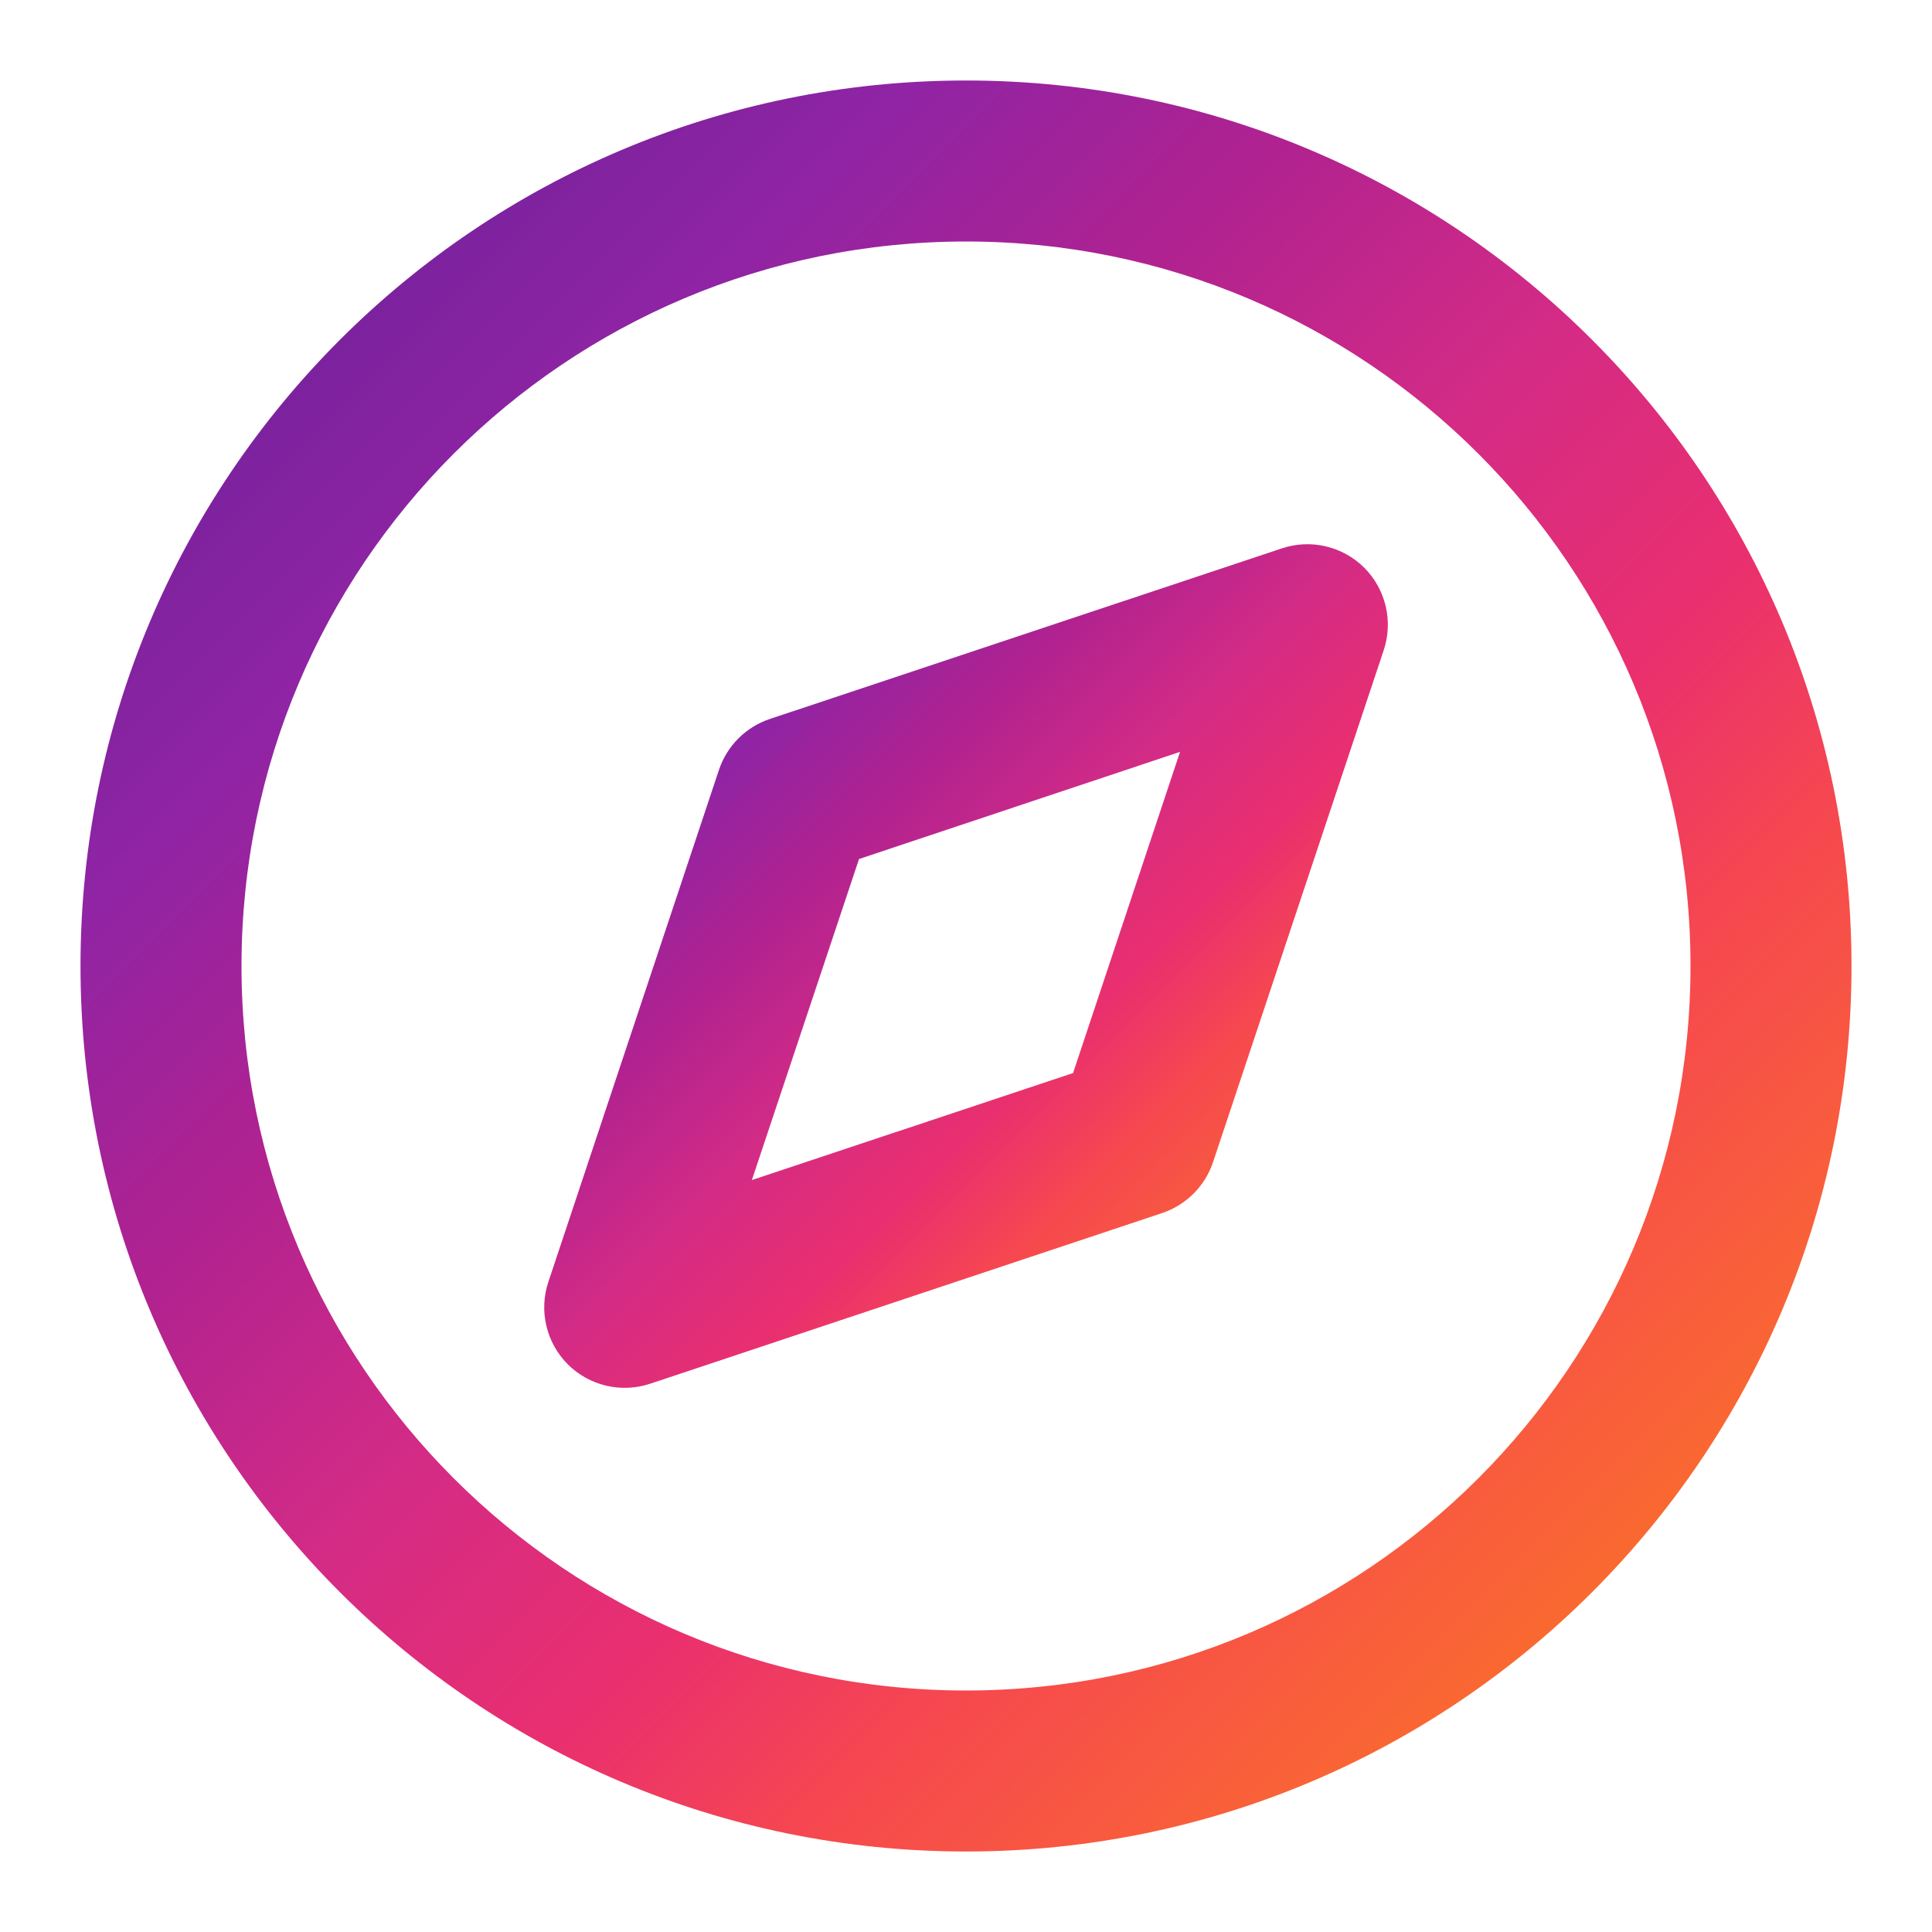
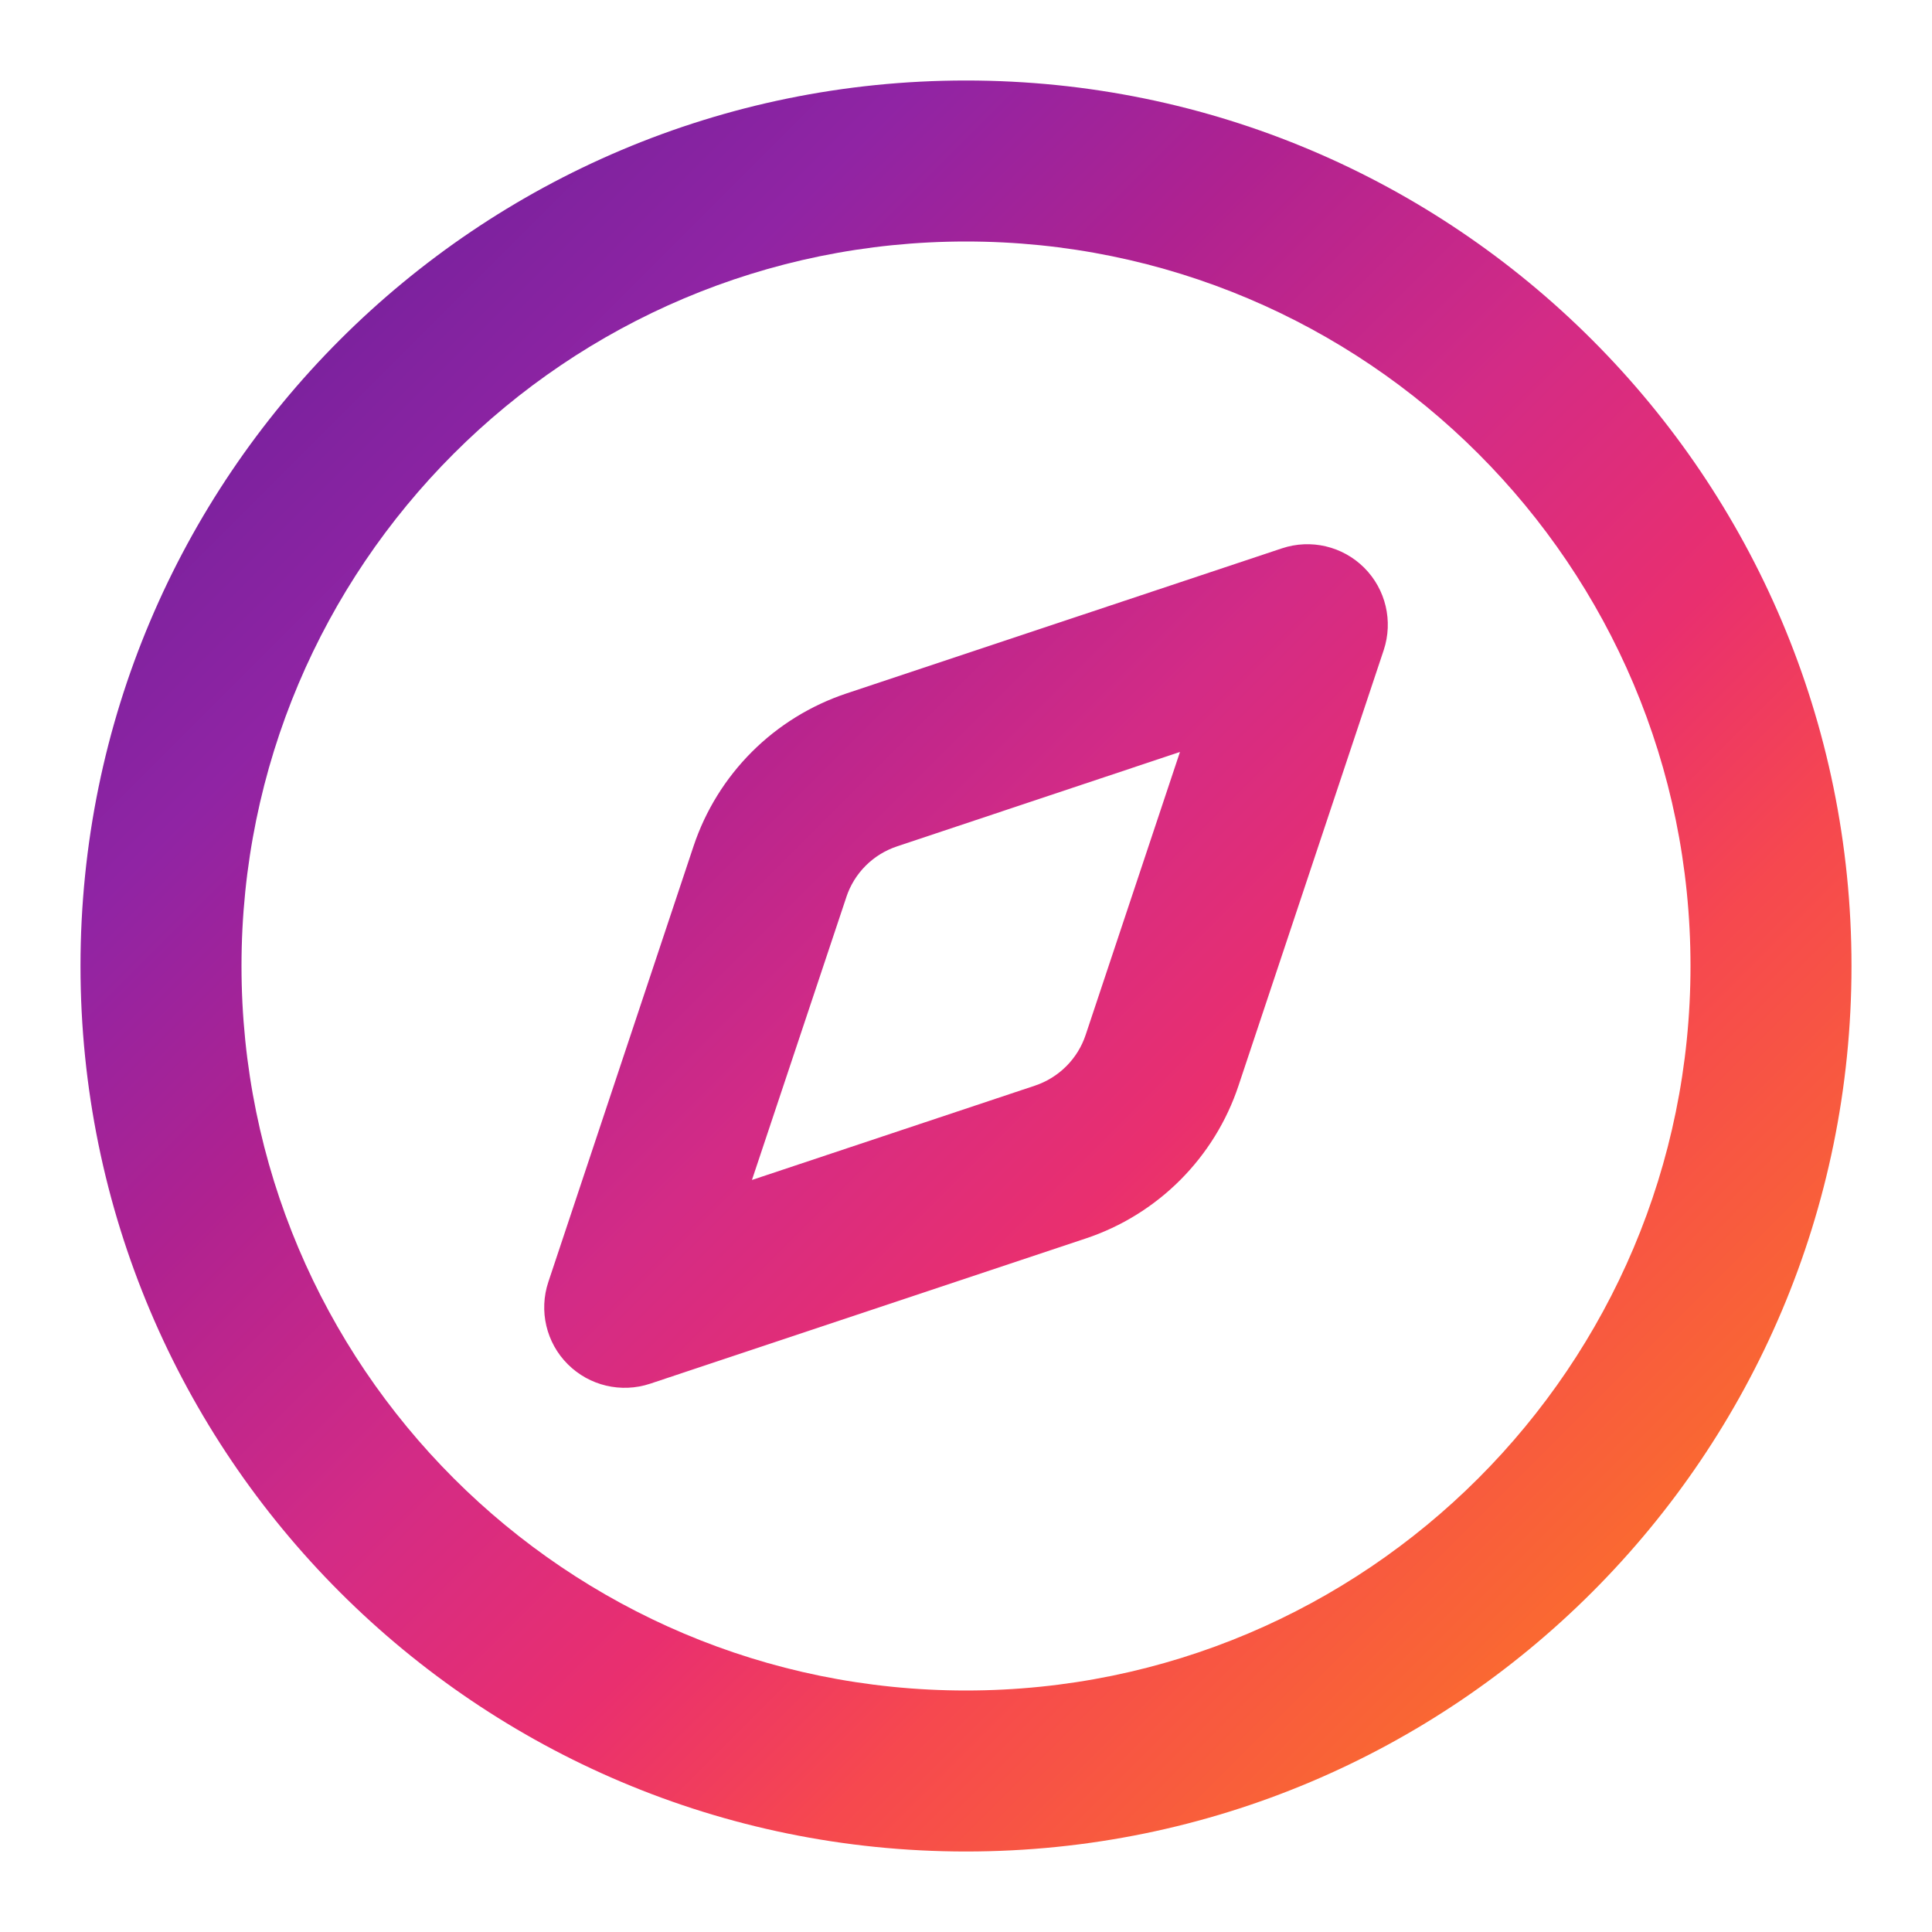
<svg xmlns="http://www.w3.org/2000/svg" width="24" height="24" viewBox="0 0 24 24" fill="none">
-   <path d="M21 12C21 7.029 16.971 3 12 3C7.029 3 3 7.029 3 12C3 16.971 7.029 21 12 21C16.971 21 21 16.971 21 12ZM23 12C23 18.075 18.075 23 12 23C5.925 23 1 18.075 1 12C1 5.925 5.925 1 12 1C18.075 1 23 5.925 23 12Z" fill="url(#paint0_linear_7548_27233)" />
-   <path d="M15.924 6.812C16.284 6.692 16.68 6.786 16.948 7.053C17.215 7.321 17.309 7.718 17.189 8.077L15.069 14.436C14.969 14.735 14.735 14.969 14.436 15.069L8.077 17.189C7.718 17.309 7.321 17.215 7.053 16.948C6.786 16.68 6.692 16.284 6.812 15.924L8.931 9.564C9.031 9.265 9.265 9.031 9.564 8.931L15.924 6.812ZM10.671 10.671L9.34 14.659L13.33 13.33L14.659 9.34L10.671 10.671Z" fill="url(#paint1_linear_7548_27233)" />
+   <path d="M21 12C21 7.029 16.971 3 12 3C7.029 3 3 7.029 3 12C3 16.971 7.029 21 12 21C16.971 21 21 16.971 21 12ZM15.924 6.812C16.283 6.692 16.679 6.785 16.947 7.053C17.215 7.321 17.308 7.717 17.189 8.076L15.385 13.487C15.238 13.929 14.989 14.331 14.66 14.66C14.331 14.989 13.929 15.238 13.487 15.385L8.076 17.189C7.717 17.308 7.321 17.215 7.053 16.947C6.785 16.68 6.692 16.283 6.812 15.924L8.615 10.513C8.762 10.071 9.011 9.669 9.34 9.34C9.669 9.011 10.071 8.763 10.513 8.615L15.924 6.812ZM11.146 10.513C10.998 10.562 10.864 10.644 10.754 10.754C10.644 10.864 10.562 10.997 10.513 11.145V11.146L9.341 14.658L12.854 13.487C13.002 13.438 13.136 13.355 13.246 13.245C13.356 13.135 13.438 13.002 13.487 12.854L14.658 9.341L11.146 10.513ZM23 12C23 18.075 18.075 23 12 23C5.925 23 1 18.075 1 12C1 5.925 5.925 1 12 1C18.075 1 23 5.925 23 12Z" fill="url(#paint0_linear_19646_1123)" />
  <defs>
-     <linearGradient id="paint0_linear_7548_27233" x1="1" y1="1" x2="23" y2="23" gradientUnits="userSpaceOnUse">
-       <stop stop-color="#471571" />
-       <stop offset="0.031" stop-color="#551B84" />
-       <stop offset="0.145" stop-color="#7C229E" />
-       <stop offset="0.237" stop-color="#9024A4" />
-       <stop offset="0.355" stop-color="#B02290" />
-       <stop offset="0.483" stop-color="#D32B86" />
-       <stop offset="0.603" stop-color="#E92F6F" />
-       <stop offset="0.701" stop-color="#F6484F" />
-       <stop offset="0.9" stop-color="#FB7328" />
-       <stop offset="0.973" stop-color="#F3960F" />
-       <stop offset="1" stop-color="#F3960F" />
-     </linearGradient>
-     <linearGradient id="paint1_linear_7548_27233" x1="6.761" y1="6.761" x2="17.24" y2="17.24" gradientUnits="userSpaceOnUse">
+     <linearGradient id="paint0_linear_19646_1123" x1="1" y1="1" x2="23" y2="23" gradientUnits="userSpaceOnUse">
      <stop stop-color="#471571" />
      <stop offset="0.031" stop-color="#551B84" />
      <stop offset="0.145" stop-color="#7C229E" />
      <stop offset="0.237" stop-color="#9024A4" />
      <stop offset="0.355" stop-color="#B02290" />
      <stop offset="0.483" stop-color="#D32B86" />
      <stop offset="0.603" stop-color="#E92F6F" />
      <stop offset="0.701" stop-color="#F6484F" />
      <stop offset="0.9" stop-color="#FB7328" />
      <stop offset="0.973" stop-color="#F3960F" />
      <stop offset="1" stop-color="#F3960F" />
    </linearGradient>
  </defs>
</svg>
